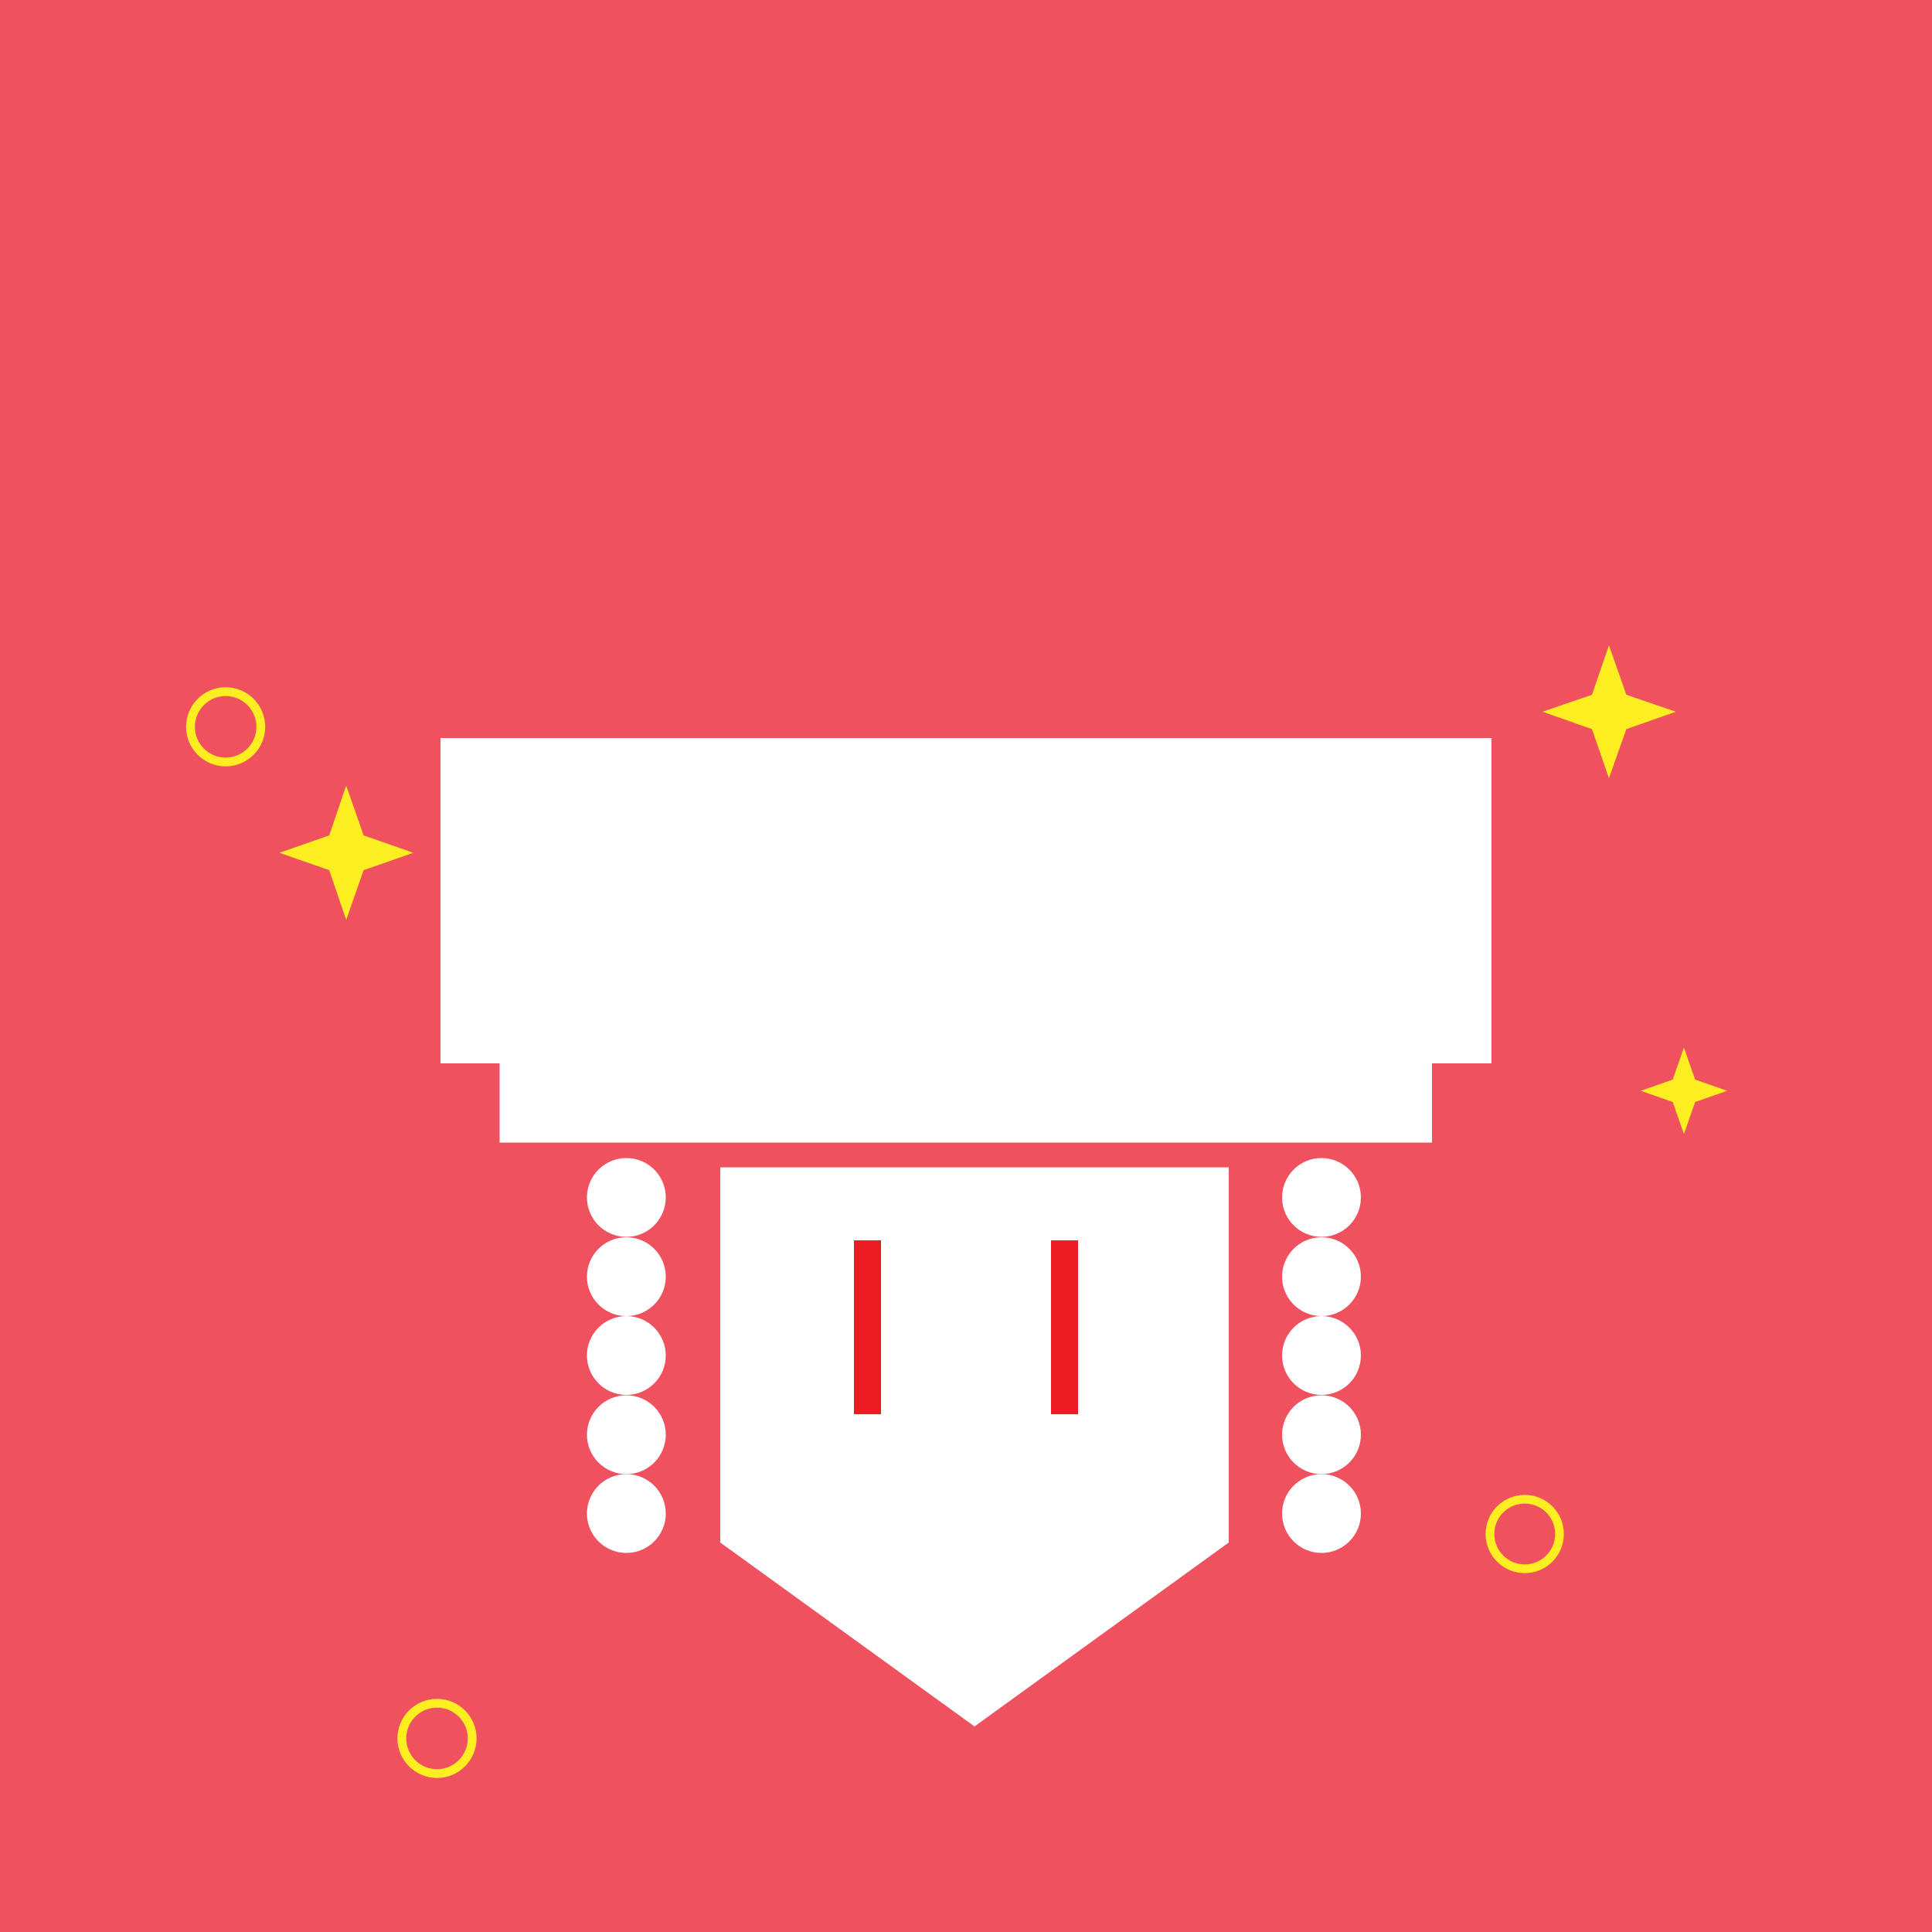
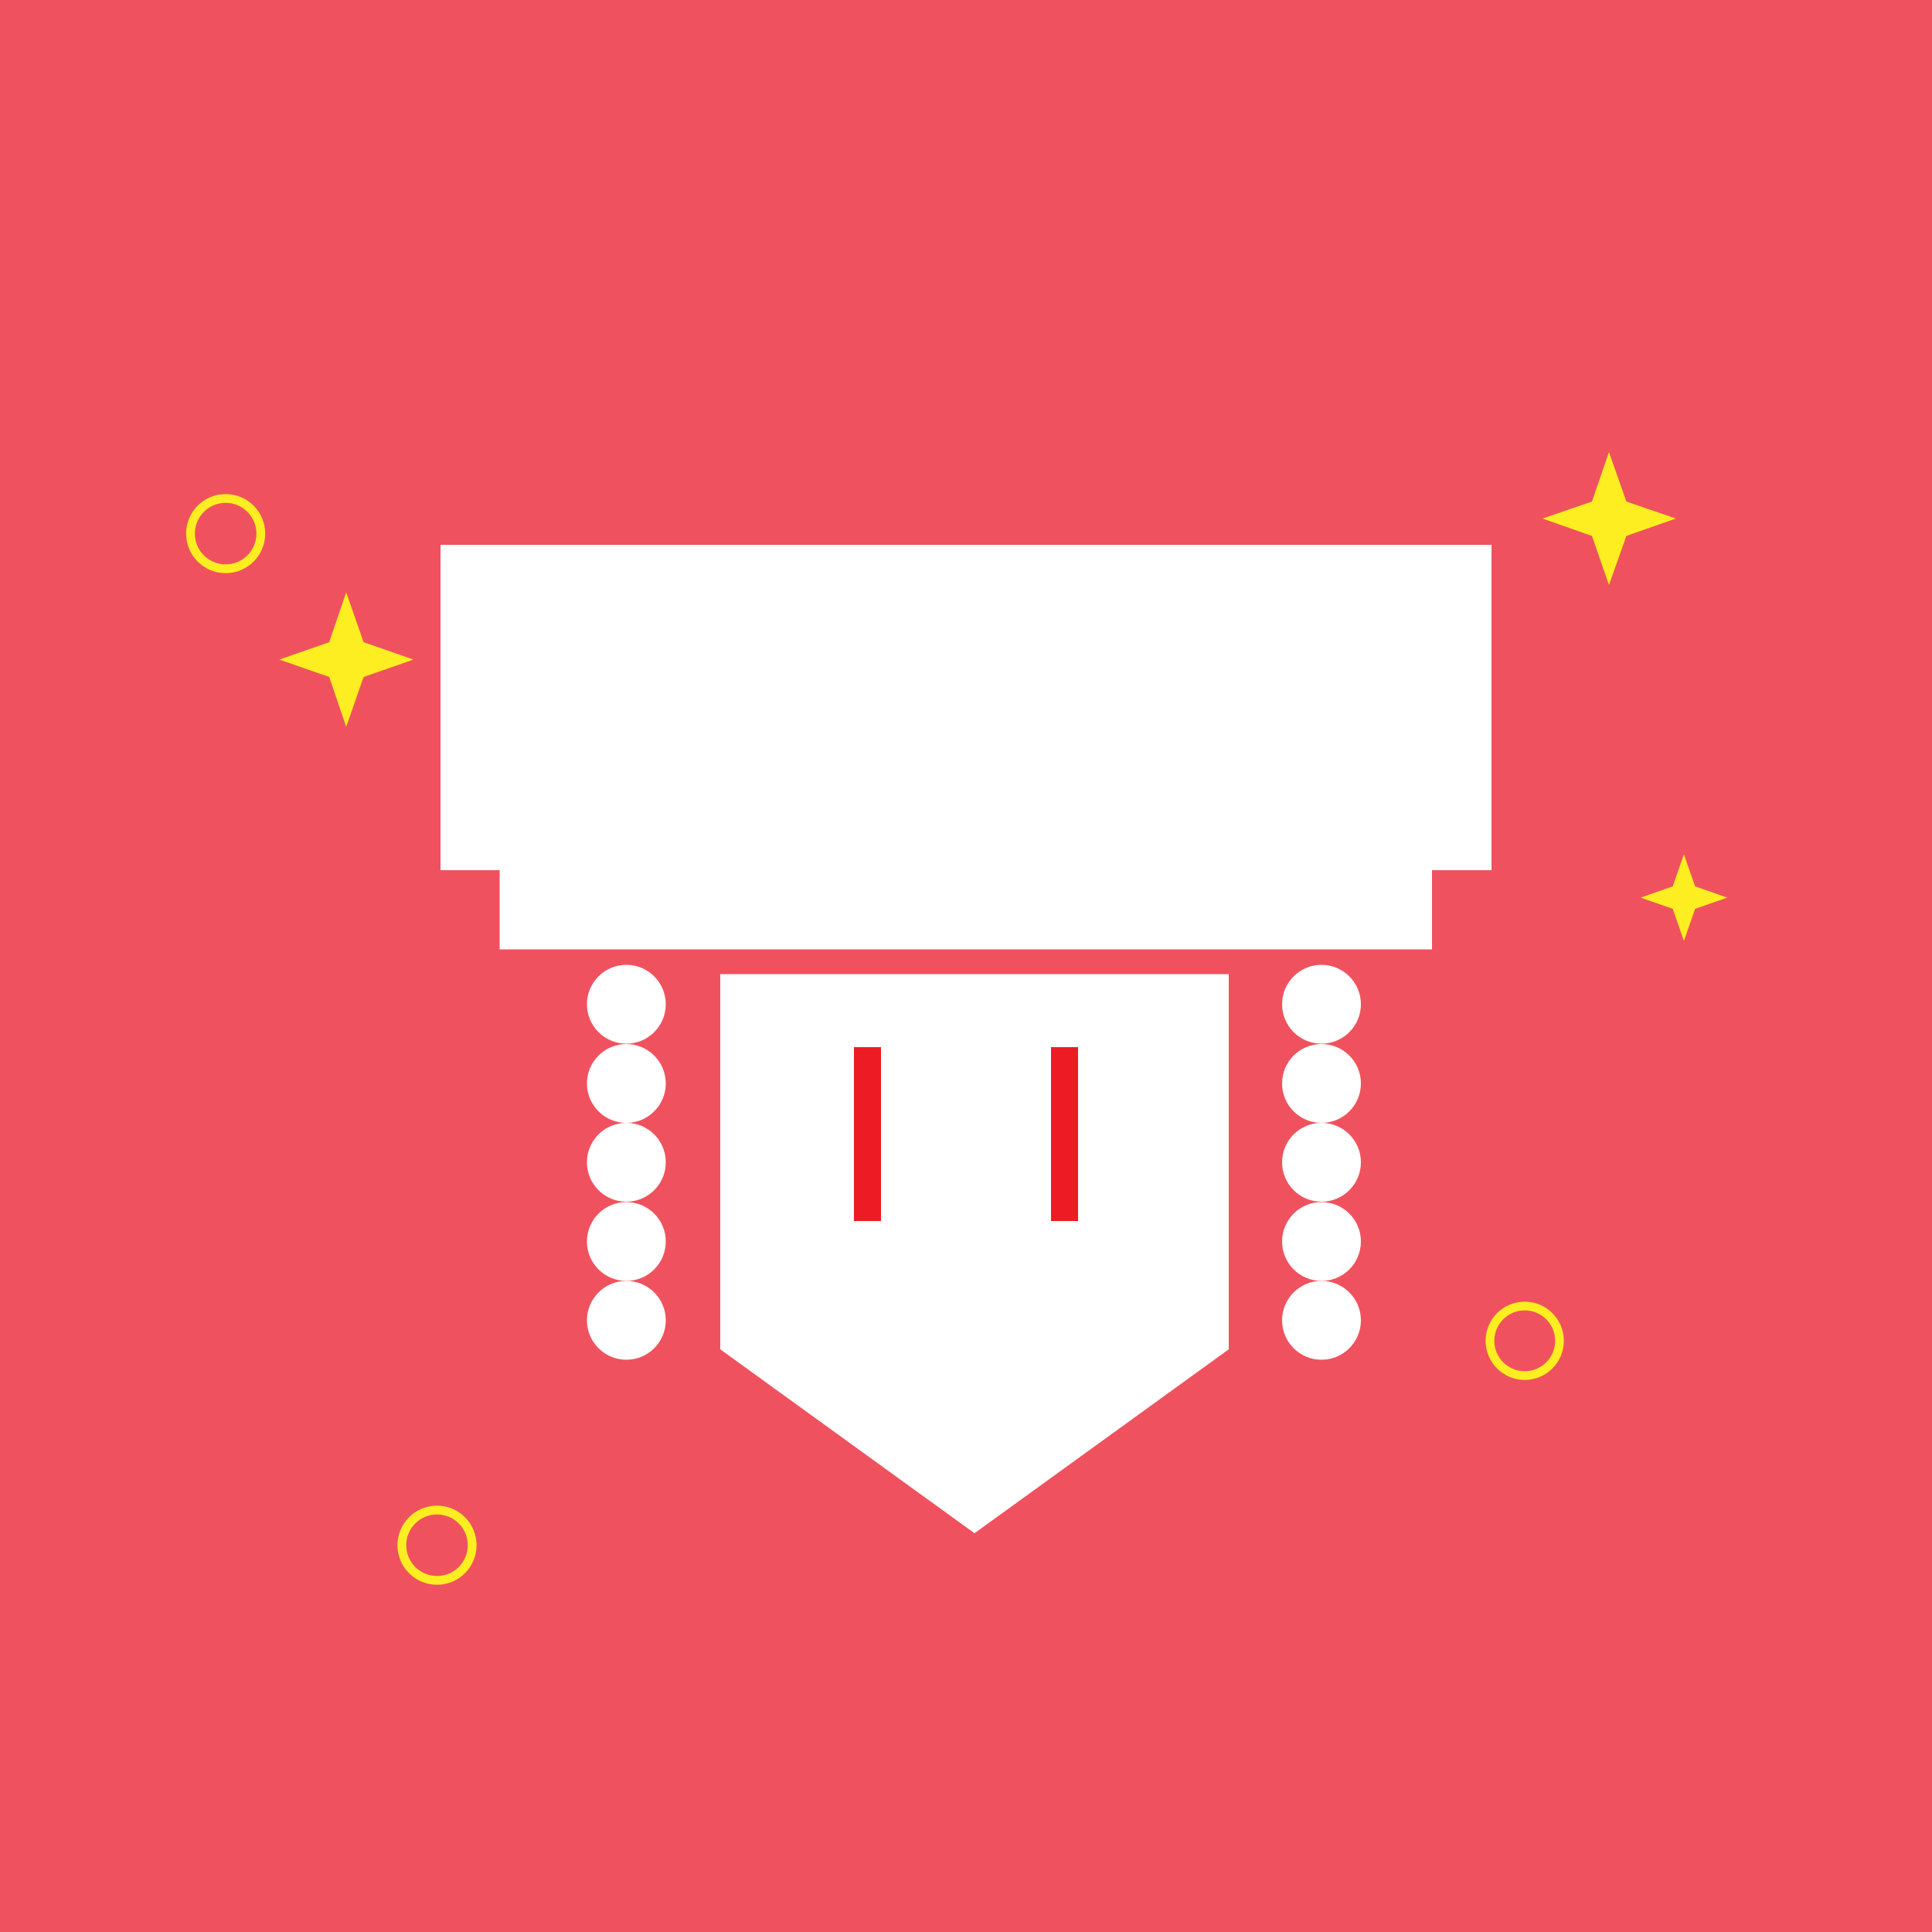
<svg xmlns="http://www.w3.org/2000/svg" version="1.1" x="0px" y="0px" viewBox="0 0 500 500" style="enable-background:new 0 0 500 500;" xml:space="preserve">
  <style type="text/css">
- 	.st0{fill:#FBB03B;}
+ 	.st0{fill:#29ABE2;stroke:#29ABE2;stroke-miterlimit:10;}
	.st1{fill:#A2BC53;}
	.st2{fill:#E56575;}
	.st3{fill:#F2D453;}
- 	.st4{fill:#F2F2F2;}
+ 	.st4{fill:#B3B3B3;}
	.st5{fill:#65C4E5;stroke:#0071BC;stroke-miterlimit:10;}
	.st6{fill:#EF97AA;}
- 	.st7{fill:#29ABE2;}
- 	.st8{fill:#44AD5C;}
- 	.st9{fill:#EF525E;}
- 	.st10{fill:#FCEE21;}
- 	.st11{fill:none;stroke:#FCEE21;stroke-width:2.254;stroke-miterlimit:10;}
- 	.st12{fill:none;stroke:#FCEE21;stroke-width:2.273;stroke-miterlimit:10;}
- 	.st13{fill:#29ABE2;stroke:#0071BC;stroke-miterlimit:10;}
- 	.st14{fill:#FFFFFF;}
- 	.st15{fill:none;stroke:#FFFFFF;stroke-width:2.254;stroke-miterlimit:10;}
- 	.st16{fill:none;stroke:#FFFFFF;stroke-width:2.273;stroke-miterlimit:10;}
- 	.st17{fill:#F7931E;}
- 	.st18{fill:#63703A;}
- 	.st19{fill:#50592A;}
- 	.st20{fill:#8C9663;}
- 	.st21{fill:#848964;}
- 	.st22{fill:#AA8465;}
- 	.st23{fill:#736357;}
- 	.st24{fill:#332823;}
- 	.st25{fill:#666666;}
- 	.st26{fill:#333333;}
- 	.st27{fill:#F43122;}
- 	.st28{fill:#C93C35;}
- 	.st29{fill:#F44E45;}
- 	.st30{fill:#E2AAB7;}
- 	.st31{fill:#E593A3;}
- 	.st32{fill:#40A4BF;}
- 	.st33{fill:#1A8DB5;}
- 	.st34{fill:#ACB5BC;}
- 	.st35{fill:#939BA0;}
- 	.st36{fill:#E8E8E8;}
- 	.st37{fill:#C9C7C7;}
- 	.st38{fill:none;stroke:#35302D;stroke-width:5;stroke-miterlimit:10;}
- 	.st39{fill:#ED1C24;}
- 	.st40{fill:#493C38;}
- 	.st41{fill:#F4D9BD;}
- 	.st42{fill:#EBA288;}
- 	.st43{opacity:0.4;fill:#E4847C;}
- 	.st44{fill:#5B5B5B;}
- 	.st45{fill:#303030;}
- 	.st46{fill:#F7F2F2;}
- 	.st47{fill:#AFAFAF;}
- 	.st48{fill:#FFDDBB;}
- 	.st49{fill:#FFCCAA;}
- 	.st50{fill:#AA663F;}
- 	.st51{fill:#9C4C2E;}
- 	.st52{fill:#EA7DB1;}
- 	.st53{fill:#ED5AA7;}
- 	.st54{fill:#F4E65D;}
- 	.st55{fill:#F2D34E;}
- 	.st56{fill:#ED1E79;}
- 	.st57{fill:#543D34;}
- 	.st58{fill:#C4A58A;}
- 	.st59{fill:#A67C52;}
- 	.st60{fill:#F15A24;}
- 	.st61{fill:#42210B;}
- 	.st62{fill:#949494;}
- 	.st63{fill:#E0E2E2;}
- 	.st64{fill:#F2715B;}
- 	.st65{fill:#D1D3D5;}
- 	.st66{fill:#3B444F;}
+ 	.st7{fill:#FBB03B;}
+ 	.st8{fill:#29ABE2;}
+ 	.st9{fill:#44AD5C;}
+ 	.st10{fill:#EF525E;}
+ 	.st11{fill:#FCEE21;}
+ 	.st12{fill:none;stroke:#FCEE21;stroke-width:2.254;stroke-miterlimit:10;}
+ 	.st13{fill:none;stroke:#FCEE21;stroke-width:2.273;stroke-miterlimit:10;}
+ 	.st14{fill:#29ABE2;stroke:#0071BC;stroke-miterlimit:10;}
+ 	.st15{fill:#FFFFFF;}
+ 	.st16{fill:none;stroke:#FFFFFF;stroke-width:2.254;stroke-miterlimit:10;}
+ 	.st17{fill:none;stroke:#FFFFFF;stroke-width:2.273;stroke-miterlimit:10;}
+ 	.st18{fill:#F7931E;}
+ 	.st19{fill:#63703A;}
+ 	.st20{fill:#50592A;}
+ 	.st21{fill:#8C9663;}
+ 	.st22{fill:#848964;}
+ 	.st23{fill:#AA8465;}
+ 	.st24{fill:#736357;}
+ 	.st25{fill:#332823;}
+ 	.st26{fill:#666666;}
+ 	.st27{fill:#333333;}
+ 	.st28{fill:#F43122;}
+ 	.st29{fill:#C93C35;}
+ 	.st30{fill:#F44E45;}
+ 	.st31{fill:#E2AAB7;}
+ 	.st32{fill:#E593A3;}
+ 	.st33{fill:#40A4BF;}
+ 	.st34{fill:#1A8DB5;}
+ 	.st35{fill:#ACB5BC;}
+ 	.st36{fill:#939BA0;}
+ 	.st37{fill:#E8E8E8;}
+ 	.st38{fill:#C9C7C7;}
+ 	.st39{fill:none;stroke:#35302D;stroke-width:5;stroke-miterlimit:10;}
+ 	.st40{fill:#ED1C24;}
+ 	.st41{fill:#493C38;}
+ 	.st42{fill:#F4D9BD;}
+ 	.st43{fill:#EBA288;}
+ 	.st44{opacity:0.4;fill:#E4847C;}
+ 	.st45{fill:#5B5B5B;}
+ 	.st46{fill:#303030;}
+ 	.st47{fill:#F7F2F2;}
+ 	.st48{fill:#AFAFAF;}
+ 	.st49{fill:#FFDDBB;}
+ 	.st50{fill:#FFCCAA;}
+ 	.st51{fill:#AA663F;}
+ 	.st52{fill:#9C4C2E;}
+ 	.st53{fill:#EA7DB1;}
+ 	.st54{fill:#ED5AA7;}
+ 	.st55{fill:#F4E65D;}
+ 	.st56{fill:#F2D34E;}
+ 	.st57{fill:#ED1E79;}
+ 	.st58{fill:#543D34;}
+ 	.st59{fill:#C4A58A;}
+ 	.st60{fill:#A67C52;}
+ 	.st61{fill:#F15A24;}
+ 	.st62{fill:#42210B;}
+ 	.st63{fill:#949494;}
+ 	.st64{fill:#E0E2E2;}
+ 	.st65{fill:#F2715B;}
+ 	.st66{fill:#D1D3D5;}
	.st67{fill:#E6E6E6;}
- 	.st68{fill:#B3B3B3;}
- 	.st69{fill:#1C8FB7;}
- 	.st70{fill-rule:evenodd;clip-rule:evenodd;fill:#FCEE21;}
- 	.st71{opacity:0.5;fill:#FFFFFF;}
- 	.st72{fill:none;stroke:#F7931E;stroke-width:8.278;stroke-miterlimit:10;}
- 	.st73{fill:#FFFFFF;stroke:#FFFFFF;stroke-width:7.468;stroke-miterlimit:10;}
- 	.st74{fill:#65C4E5;}
- 	.st75{fill:none;stroke:#29ABE2;stroke-width:2;stroke-miterlimit:10;}
- 	.st76{fill:none;stroke:#29ABE2;stroke-width:2;stroke-miterlimit:10;stroke-dasharray:8.571,5.357;}
- 	.st77{fill:none;stroke:#1D8EB5;stroke-width:2;stroke-miterlimit:10;}
- 	.st78{fill:none;stroke:#1D8EB5;stroke-width:2;stroke-miterlimit:10;stroke-dasharray:8.571,5.357;}
+ 	.st68{fill:#1C8FB7;}
+ 	.st69{fill-rule:evenodd;clip-rule:evenodd;fill:#FCEE21;}
+ 	.st70{opacity:0.5;fill:#FFFFFF;}
+ 	.st71{fill:none;stroke:#F7931E;stroke-width:8.278;stroke-miterlimit:10;}
+ 	.st72{fill:#FFFFFF;stroke:#FFFFFF;stroke-width:7.468;stroke-miterlimit:10;}
+ 	.st73{fill:#65C4E5;}
+ 	.st74{fill:none;stroke:#29ABE2;stroke-width:2;stroke-miterlimit:10;}
+ 	.st75{fill:none;stroke:#29ABE2;stroke-width:2;stroke-miterlimit:10;stroke-dasharray:8.571,5.357;}
+ 	.st76{fill:none;stroke:#1D8EB5;stroke-width:2;stroke-miterlimit:10;}
+ 	.st77{fill:none;stroke:#1D8EB5;stroke-width:2;stroke-miterlimit:10;stroke-dasharray:8.571,5.357;}
+ 	.st78{fill-rule:evenodd;clip-rule:evenodd;fill:#FFFFFF;}
+ 	.st79{fill:#29ABE2;stroke:#FFFFFF;stroke-width:1.2;stroke-miterlimit:10;}
+ 	.st80{opacity:0.4;}
+ 	.st81{fill-rule:evenodd;clip-rule:evenodd;}
+ 	.st82{fill-rule:evenodd;clip-rule:evenodd;fill:#FFFFFF;stroke:#000000;stroke-width:3.9;stroke-miterlimit:10;}
+ 	.st83{fill-rule:evenodd;clip-rule:evenodd;fill:none;stroke:#000000;stroke-width:1.3;stroke-miterlimit:10;}
+ 	.st84{fill:none;}
+ 	.st85{fill:#23170D;}
</style>
  <g id="BG">
-     <rect x="0" class="st9" width="500" height="500" />
-     <polygon class="st10" points="416.4,167 420.9,179.8 433.7,184.2 420.9,188.7 416.4,201.4 412,188.7 399.2,184.2 412,179.8  " />
-     <polygon class="st10" points="435.8,271.1 438.7,279.4 447,282.3 438.7,285.2 435.8,293.5 432.9,285.2 424.6,282.3 432.9,279.4     " />
-     <circle class="st11" cx="394.6" cy="397" r="9" />
-     <circle class="st12" cx="58.4" cy="188.1" r="9.1" />
-     <circle class="st12" cx="113.1" cy="449.9" r="9.1" />
-     <polygon class="st10" points="89.6,203.3 94.1,216.2 107,220.7 94.1,225.2 89.6,238.1 85.2,225.2 72.3,220.7 85.2,216.2  " />
+     <rect x="0" class="st10" width="500" height="500" />
+     <polygon class="st11" points="416.4,117 420.9,129.8 433.7,134.2 420.9,138.7 416.4,151.4 412,138.7 399.2,134.2 412,129.8  " />
+     <polygon class="st11" points="435.8,221.1 438.7,229.4 447,232.3 438.7,235.2 435.8,243.5 432.9,235.2 424.6,232.3 432.9,229.4     " />
+     <circle class="st12" cx="394.6" cy="347" r="9" />
+     <circle class="st13" cx="58.4" cy="138.1" r="9.1" />
+     <circle class="st13" cx="113.1" cy="399.9" r="9.1" />
+     <polygon class="st11" points="89.6,153.3 94.1,166.2 107,170.7 94.1,175.2 89.6,188.1 85.2,175.2 72.3,170.7 85.2,166.2  " />
  </g>
  <g id="Layer_1">
    <g>
      <g>
-         <rect x="129.3" y="275.2" class="st14" width="241.3" height="20.5" />
-         <rect x="114" y="191" class="st14" width="272" height="84.2" />
-         <rect x="250" y="191" class="st14" width="136" height="84.2" />
-         <circle class="st14" cx="342" cy="309.9" r="10.2" />
-         <circle class="st14" cx="342" cy="330.4" r="10.2" />
-         <circle class="st14" cx="342" cy="350.8" r="10.2" />
-         <circle class="st14" cx="342" cy="371.3" r="10.2" />
-         <circle class="st14" cx="162.1" cy="309.9" r="10.2" />
-         <circle class="st14" cx="162.1" cy="330.4" r="10.2" />
-         <circle class="st14" cx="162.1" cy="350.8" r="10.2" />
-         <circle class="st14" cx="162.1" cy="371.3" r="10.2" />
-         <circle class="st14" cx="342" cy="391.7" r="10.2" />
-         <circle class="st14" cx="162.1" cy="391.7" r="10.2" />
+         <rect x="129.3" y="225.2" class="st15" width="241.3" height="20.5" />
+         <rect x="114" y="141" class="st15" width="272" height="84.2" />
+         <rect x="250" y="141" class="st15" width="136" height="84.2" />
+         <circle class="st15" cx="342" cy="259.9" r="10.2" />
+         <circle class="st15" cx="342" cy="280.4" r="10.2" />
+         <circle class="st15" cx="342" cy="300.8" r="10.2" />
+         <circle class="st15" cx="342" cy="321.3" r="10.2" />
+         <circle class="st15" cx="162.1" cy="259.9" r="10.2" />
+         <circle class="st15" cx="162.1" cy="280.4" r="10.2" />
+         <circle class="st15" cx="162.1" cy="300.8" r="10.2" />
+         <circle class="st15" cx="162.1" cy="321.3" r="10.2" />
+         <circle class="st15" cx="342" cy="341.7" r="10.2" />
+         <circle class="st15" cx="162.1" cy="341.7" r="10.2" />
      </g>
-       <polygon class="st14" points="186.4,302.1 186.4,399.2 252.2,446.8 318,399.2 318,302.1   " />
+       <polygon class="st15" points="186.4,252.1 186.4,349.2 252.2,396.8 318,349.2 318,252.1   " />
    </g>
    <g>
-       <rect x="272" y="321" class="st39" width="7" height="45" />
-       <rect x="221" y="321" class="st39" width="7" height="45" />
+       <rect x="272" y="271" class="st40" width="7" height="45" />
+       <rect x="221" y="271" class="st40" width="7" height="45" />
    </g>
  </g>
</svg>
